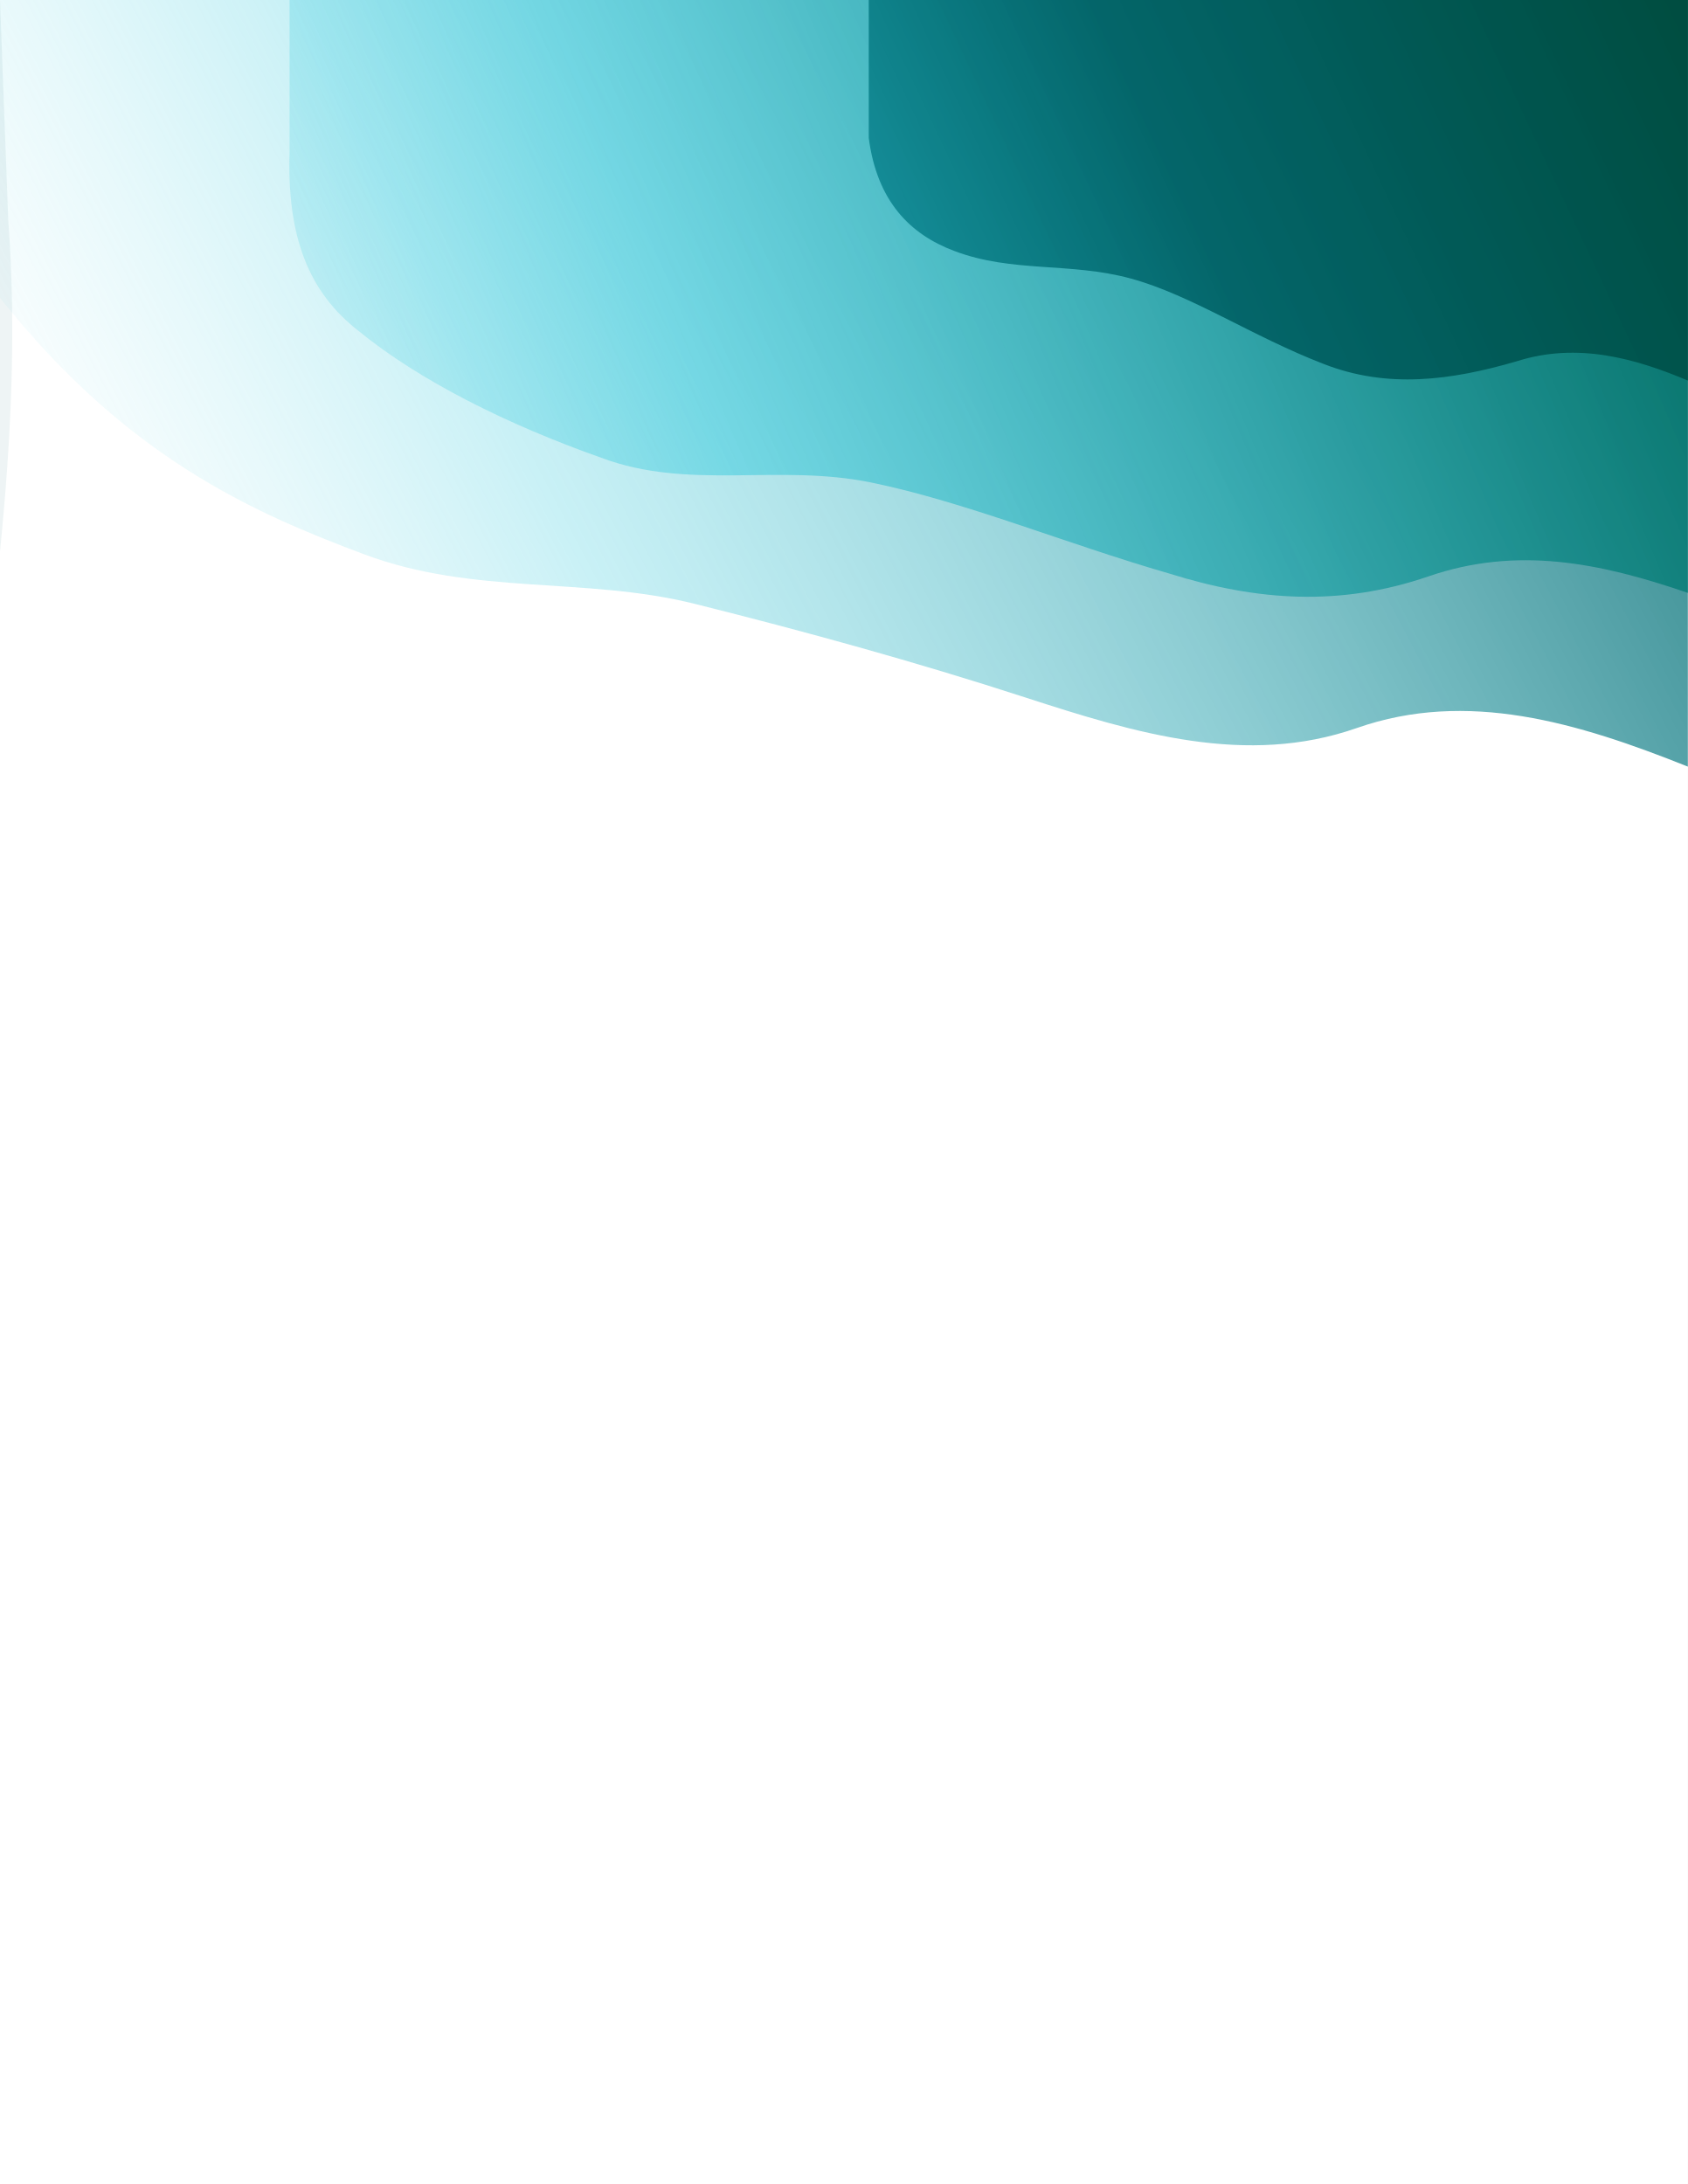
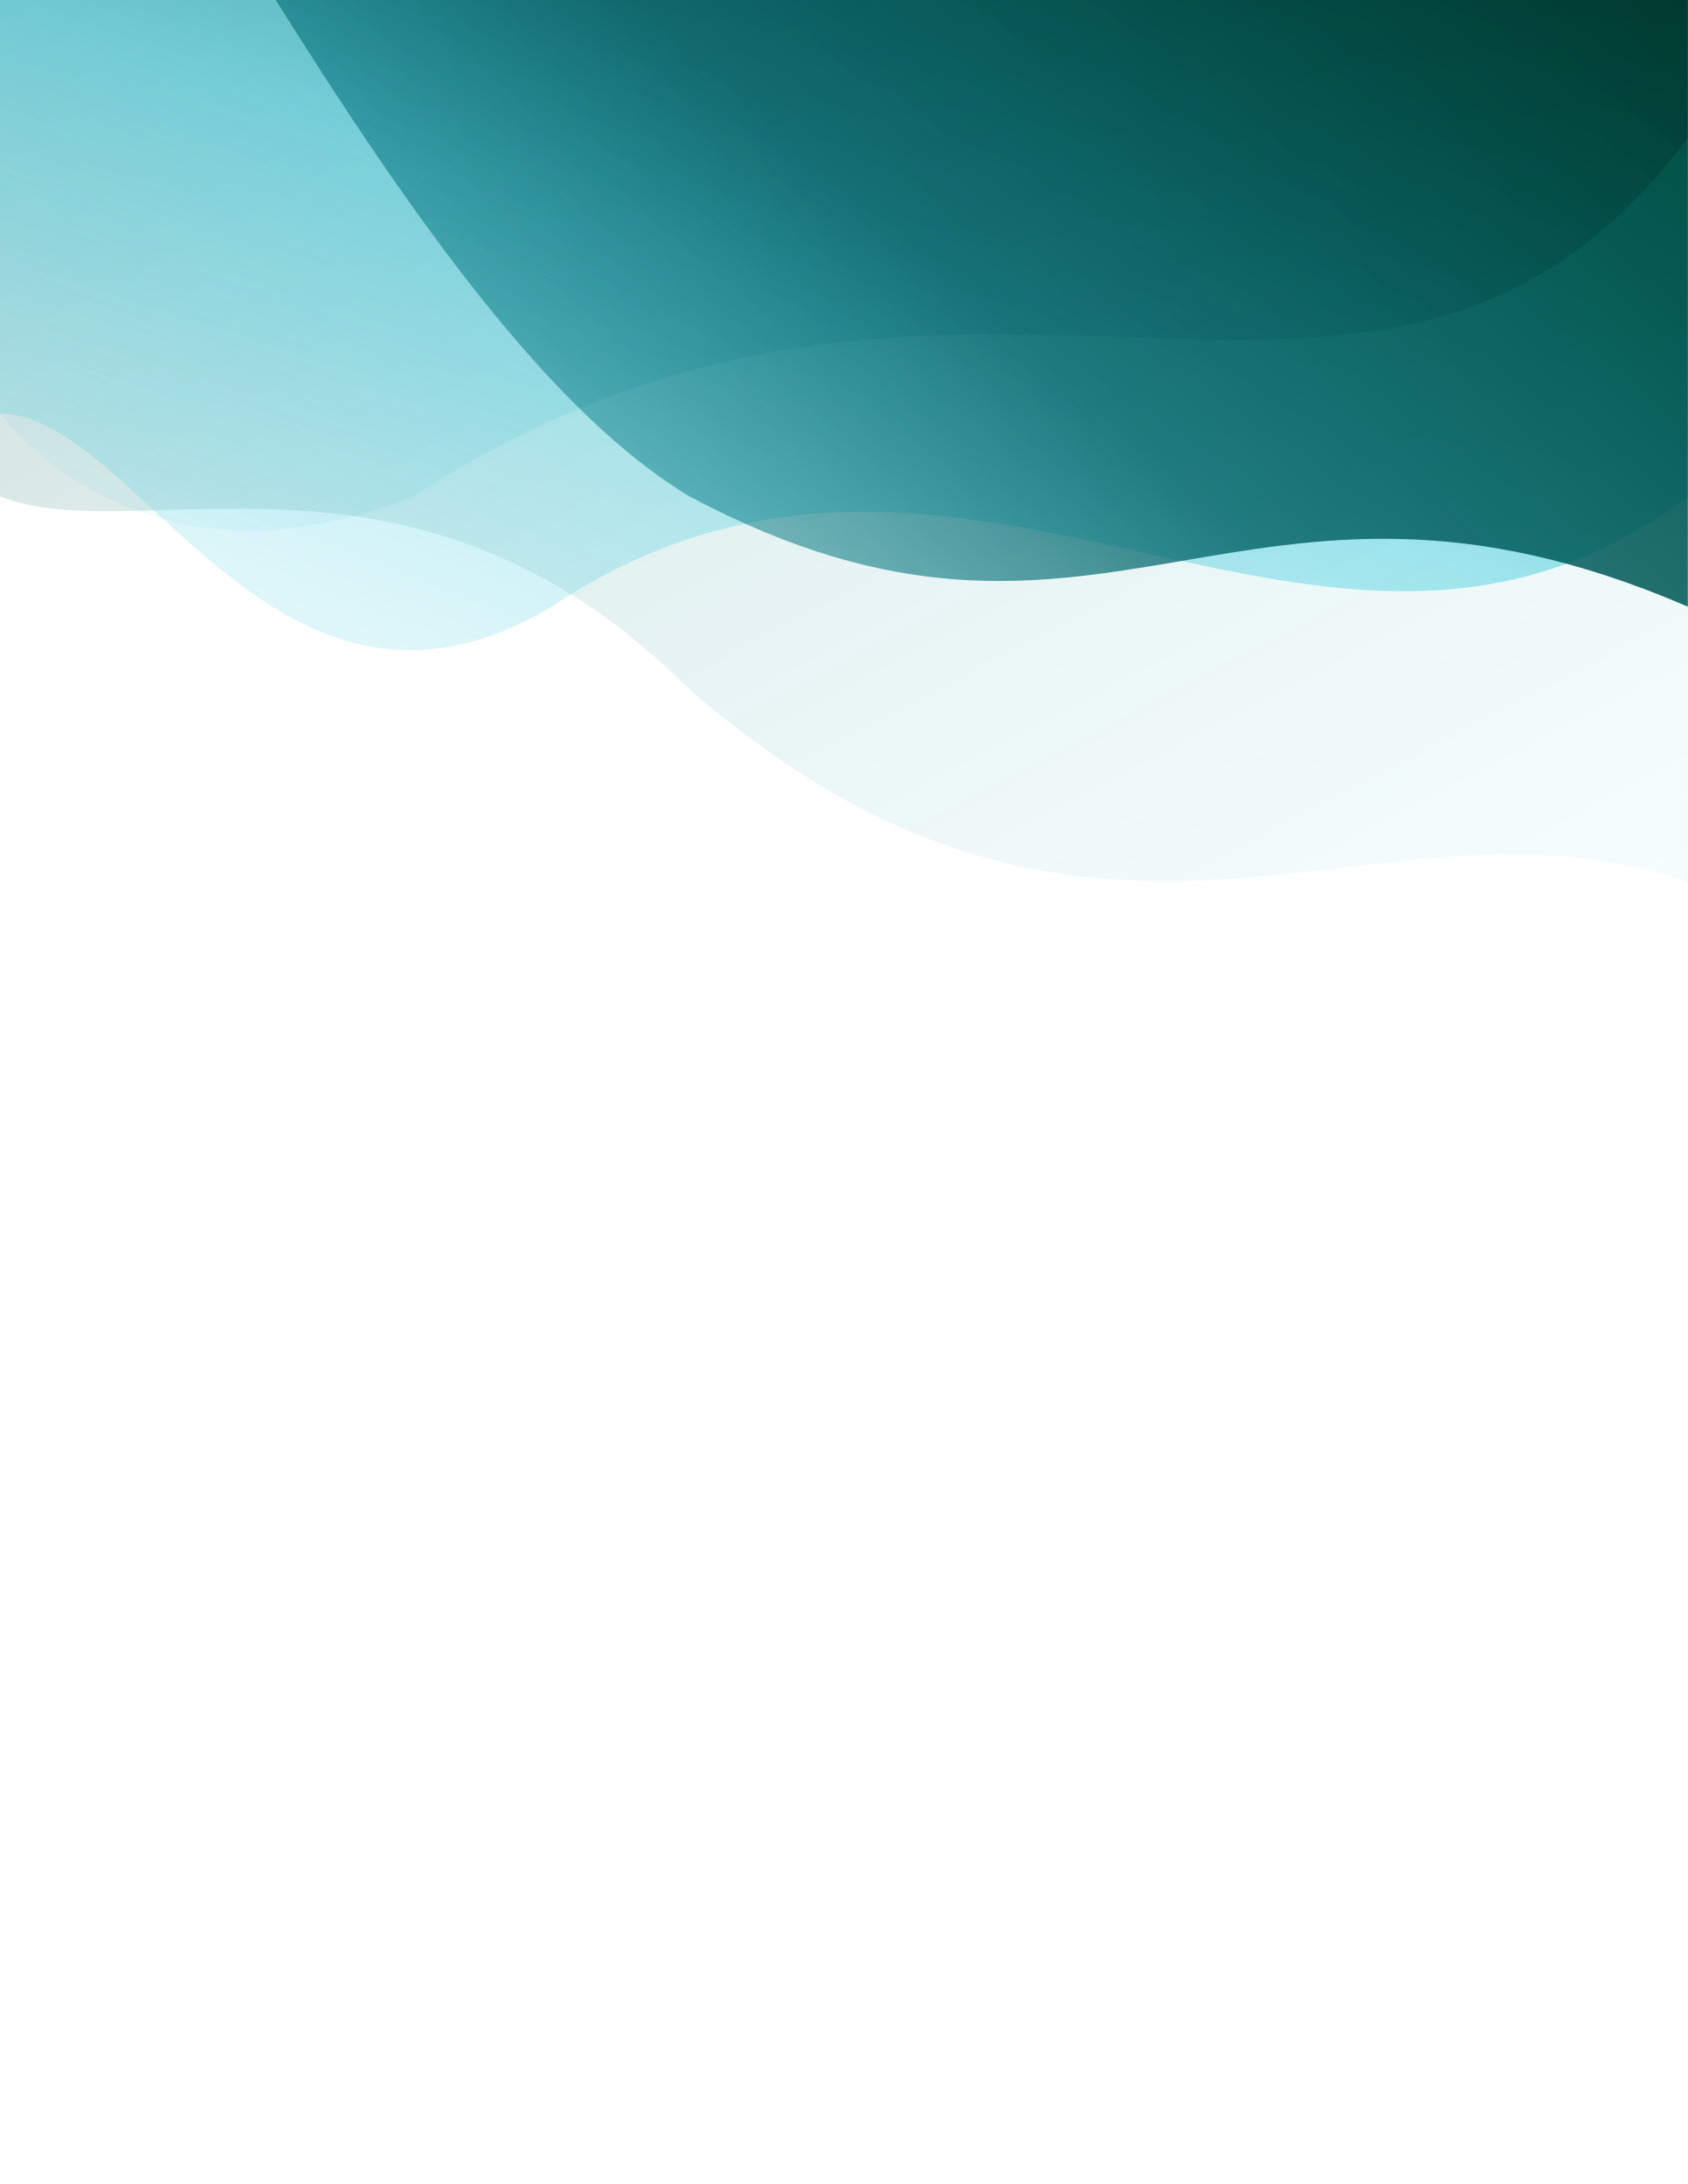
<svg xmlns="http://www.w3.org/2000/svg" viewBox="0 0 612 792" width="612" height="792">
  <defs>
-     <linearGradient id="g1" x1="612" y1="0" x2="80" y2="280" gradientUnits="userSpaceOnUse">
-       <stop offset="0%" stop-color="#006064" stop-opacity="0.90" />
-       <stop offset="75%" stop-color="#4DD0E1" stop-opacity="0.30" />
-       <stop offset="100%" stop-color="#80DEEA" stop-opacity="0.05" />
+     <linearGradient id="g1" x1="0%" y1="0%" x2="100%" y2="100%">
+       <stop offset="0%" stop-color="#004D40" stop-opacity="0.2" />
+       <stop offset="100%" stop-color="#4DD0E1" stop-opacity="0.05" />
    </linearGradient>
-     <linearGradient id="g2" x1="612" y1="0" x2="105" y2="215" gradientUnits="userSpaceOnUse">
-       <stop offset="0%" stop-color="#00695C" stop-opacity="0.95" />
-       <stop offset="70%" stop-color="#26C6DA" stop-opacity="0.45" />
-       <stop offset="100%" stop-color="#4DD0E1" stop-opacity="0.10" />
+     <linearGradient id="g2" x1="100%" y1="0%" x2="0%" y2="100%">
+       <stop offset="0%" stop-color="#00695C" stop-opacity="0.8" />
+       <stop offset="50%" stop-color="#26C6DA" stop-opacity="0.4" />
+       <stop offset="100%" stop-color="#4DD0E1" stop-opacity="0.1" />
    </linearGradient>
-     <linearGradient id="g3" x1="612" y1="0" x2="318" y2="138" gradientUnits="userSpaceOnUse">
+     <linearGradient id="g3" x1="100%" y1="0%" x2="0%" y2="50%">
      <stop offset="0%" stop-color="#004D40" stop-opacity="1" />
-       <stop offset="60%" stop-color="#006064" stop-opacity="0.92" />
-       <stop offset="100%" stop-color="#00838F" stop-opacity="0.70" />
+       <stop offset="60%" stop-color="#006064" stop-opacity="0.8" />
+       <stop offset="100%" stop-color="#00838F" stop-opacity="0.4" />
    </linearGradient>
    <clipPath id="clip">
      <rect width="612" height="792" />
    </clipPath>
  </defs>
  <rect width="612" height="792" fill="#FFFFFF" />
-   <path d="       M 0,0       L 612,0       L 612,278       C 572,262  532,250  492,264       C 452,278  412,266  372,253       C 332,240  292,229  252,219       C 212,209  172,216  132,201       C  92,186   46,166    0,108       Z     " fill="url(#g1)" clip-path="url(#clip)" />
-   <path d="       M 105,0       L 612,0       L 612,215       C 580,204  550,198  518,209       C 486,220  456,218  424,208       C 386,197  350,182  316,175       C 282,168  250,178  218,166       C 184,154  152,138  130,120       C 112,106  104, 86  105, 55       Z     " fill="url(#g2)" clip-path="url(#clip)" />
-   <path d="       M 315,0       L 612,0       L 612,138       C 593,130  572,124  550,131       C 526,138  503,141  480,132       C 454,122  432,107  410,101       C 388, 95  367, 99  346, 91       C 330, 85  318, 73  315, 50       Z     " fill="url(#g3)" clip-path="url(#clip)" />
-   <path d="M 0,0 L 0,200 C 4,160 6,120 3,80 Z" fill="#006064" opacity="0.07" clip-path="url(#clip)" />
+   <g clip-path="url(#clip)">
+     <path d="M 0,0 L 612,0 L 612,320 C 500,280 400,380 250,250 C 150,150 50,200 0,180 Z" fill="url(#g1)" />
+     <path d="M 0,0 L 612,0 L 612,180 C 480,280 350,120 200,220 C 100,280 50,150 0,150 Z" fill="url(#g2)" />
+     <path d="M 200,0 L 612,0 L 612,220 C 450,150 400,260 250,180 C 200,150 150,80 100,0 Z" fill="url(#g3)" />
+     <path d="M 612,50 C 500,200 350,50 150,180 C 50,220 0,150 0,150 L 0,0 L 612,0 Z" fill="url(#g2)" opacity="0.5" style="mix-blend-mode: multiply;" />
+   </g>
</svg>
